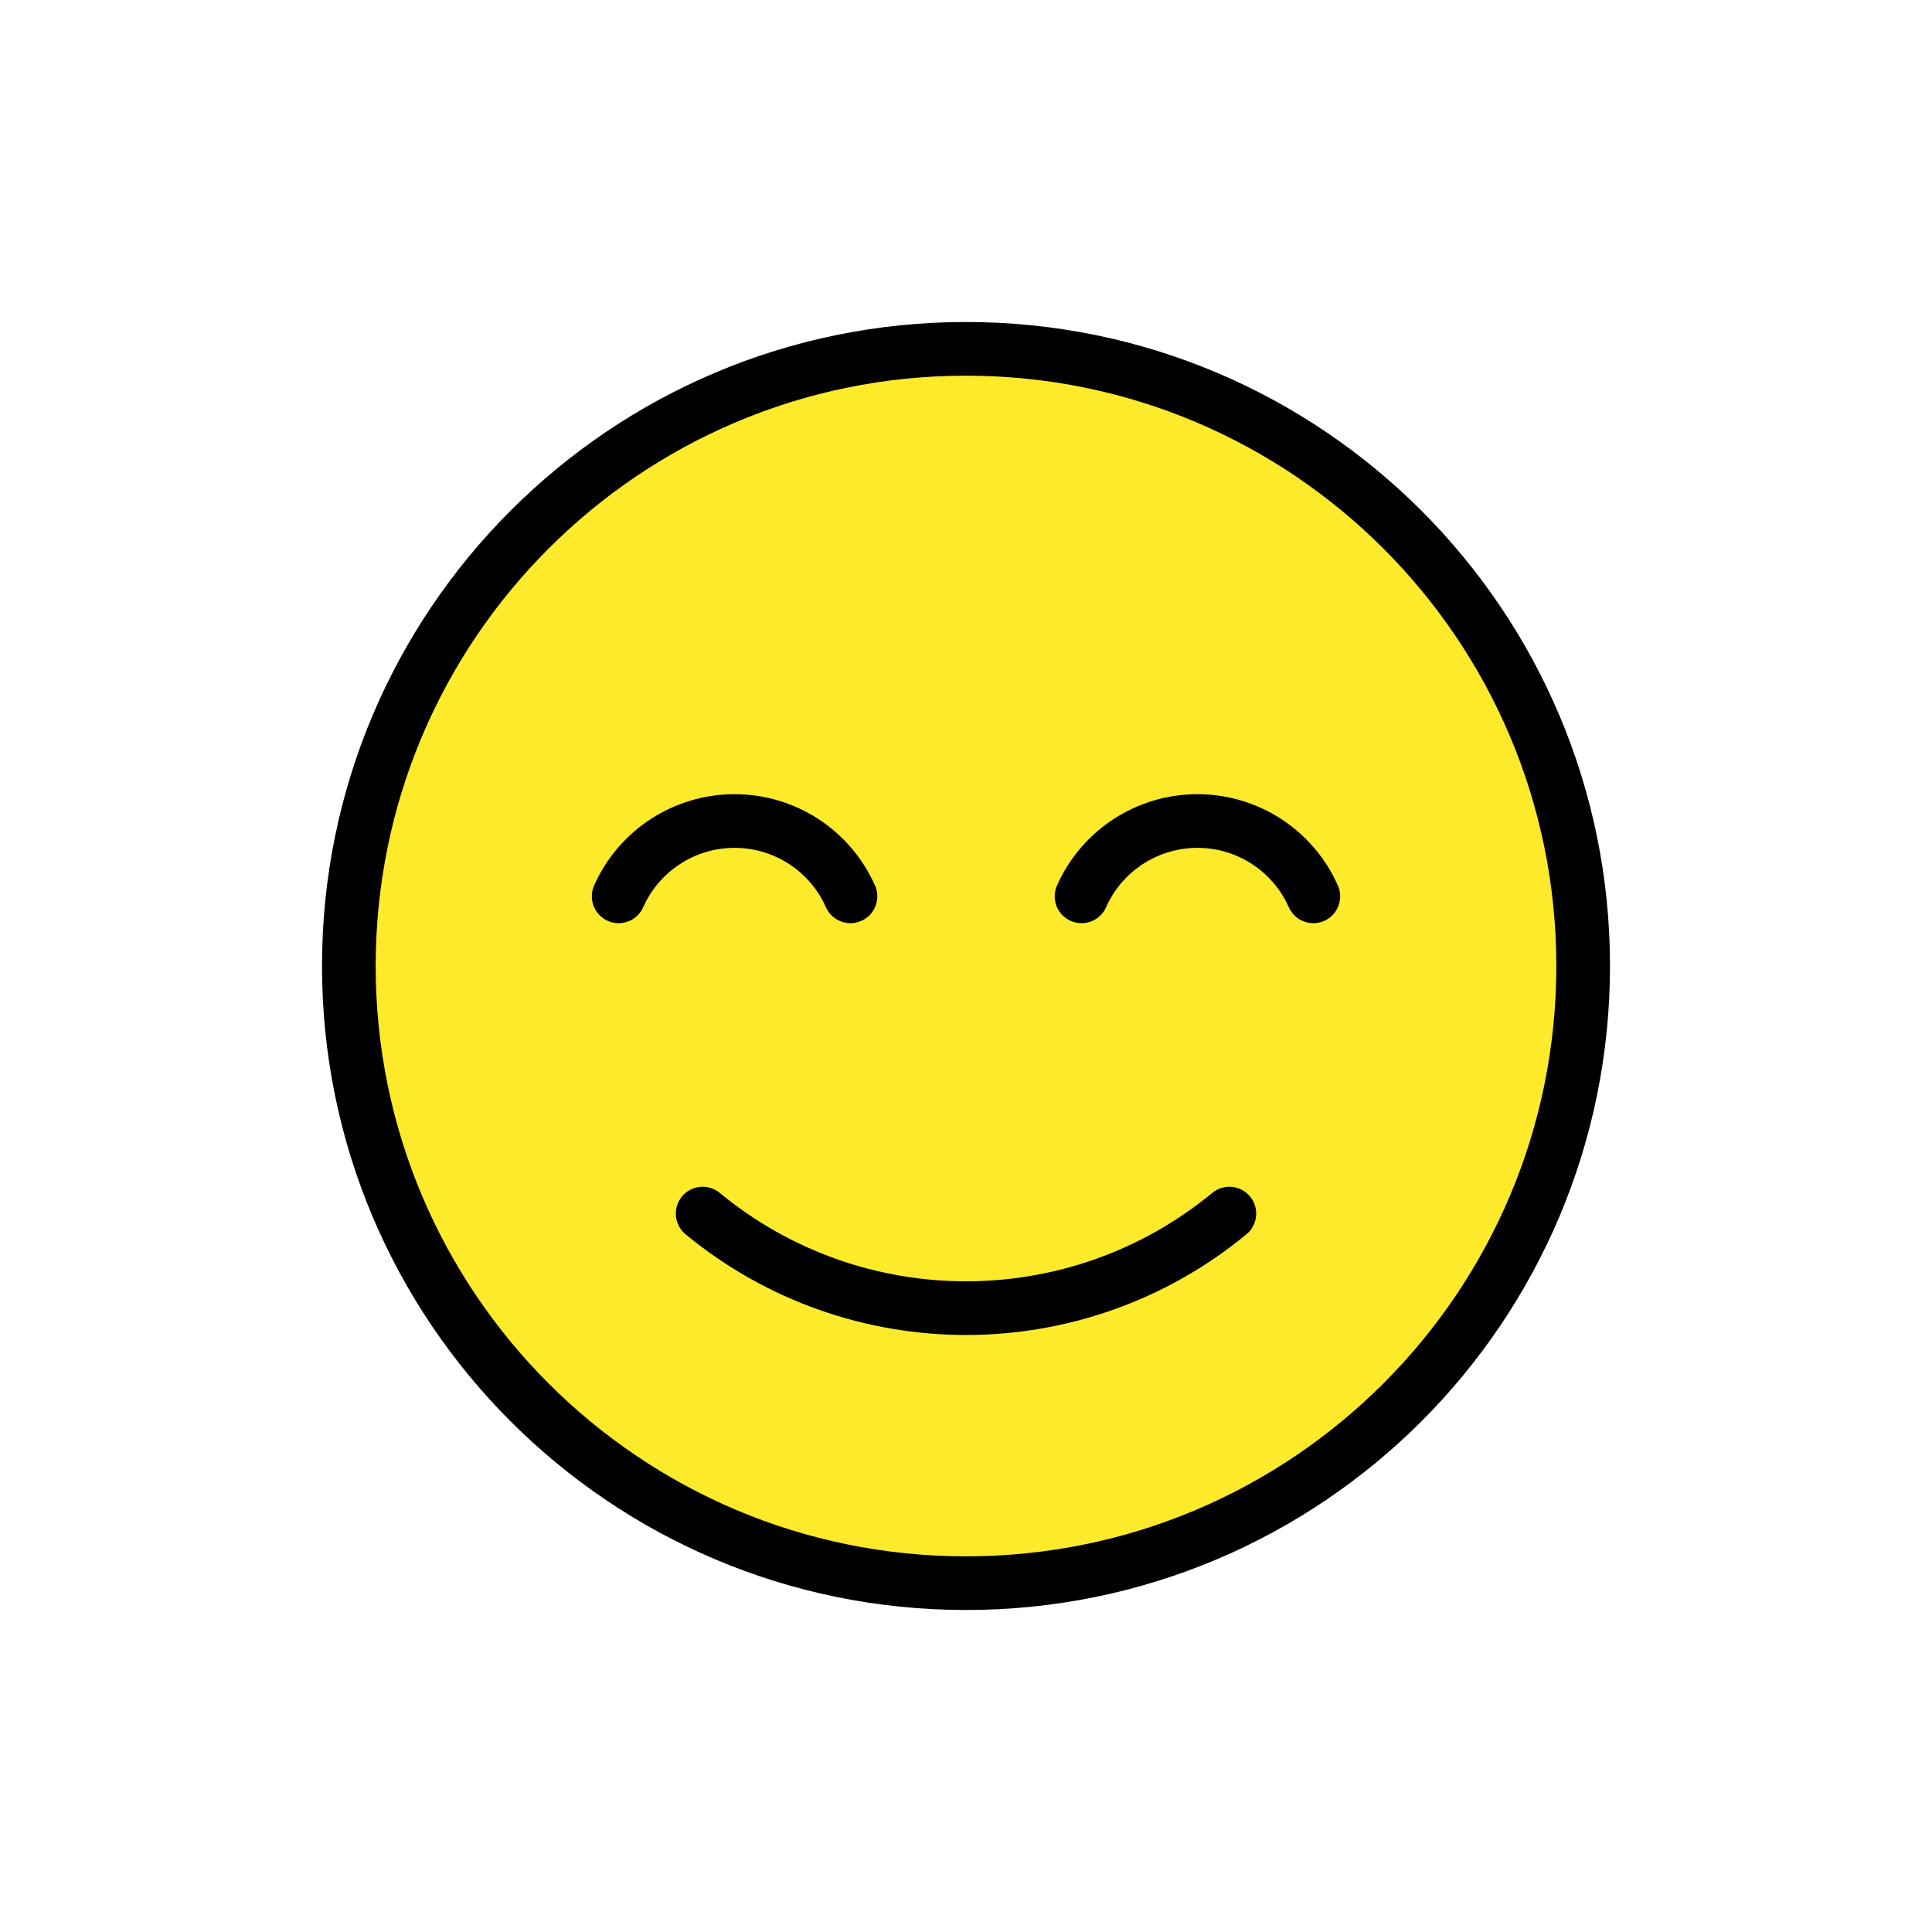
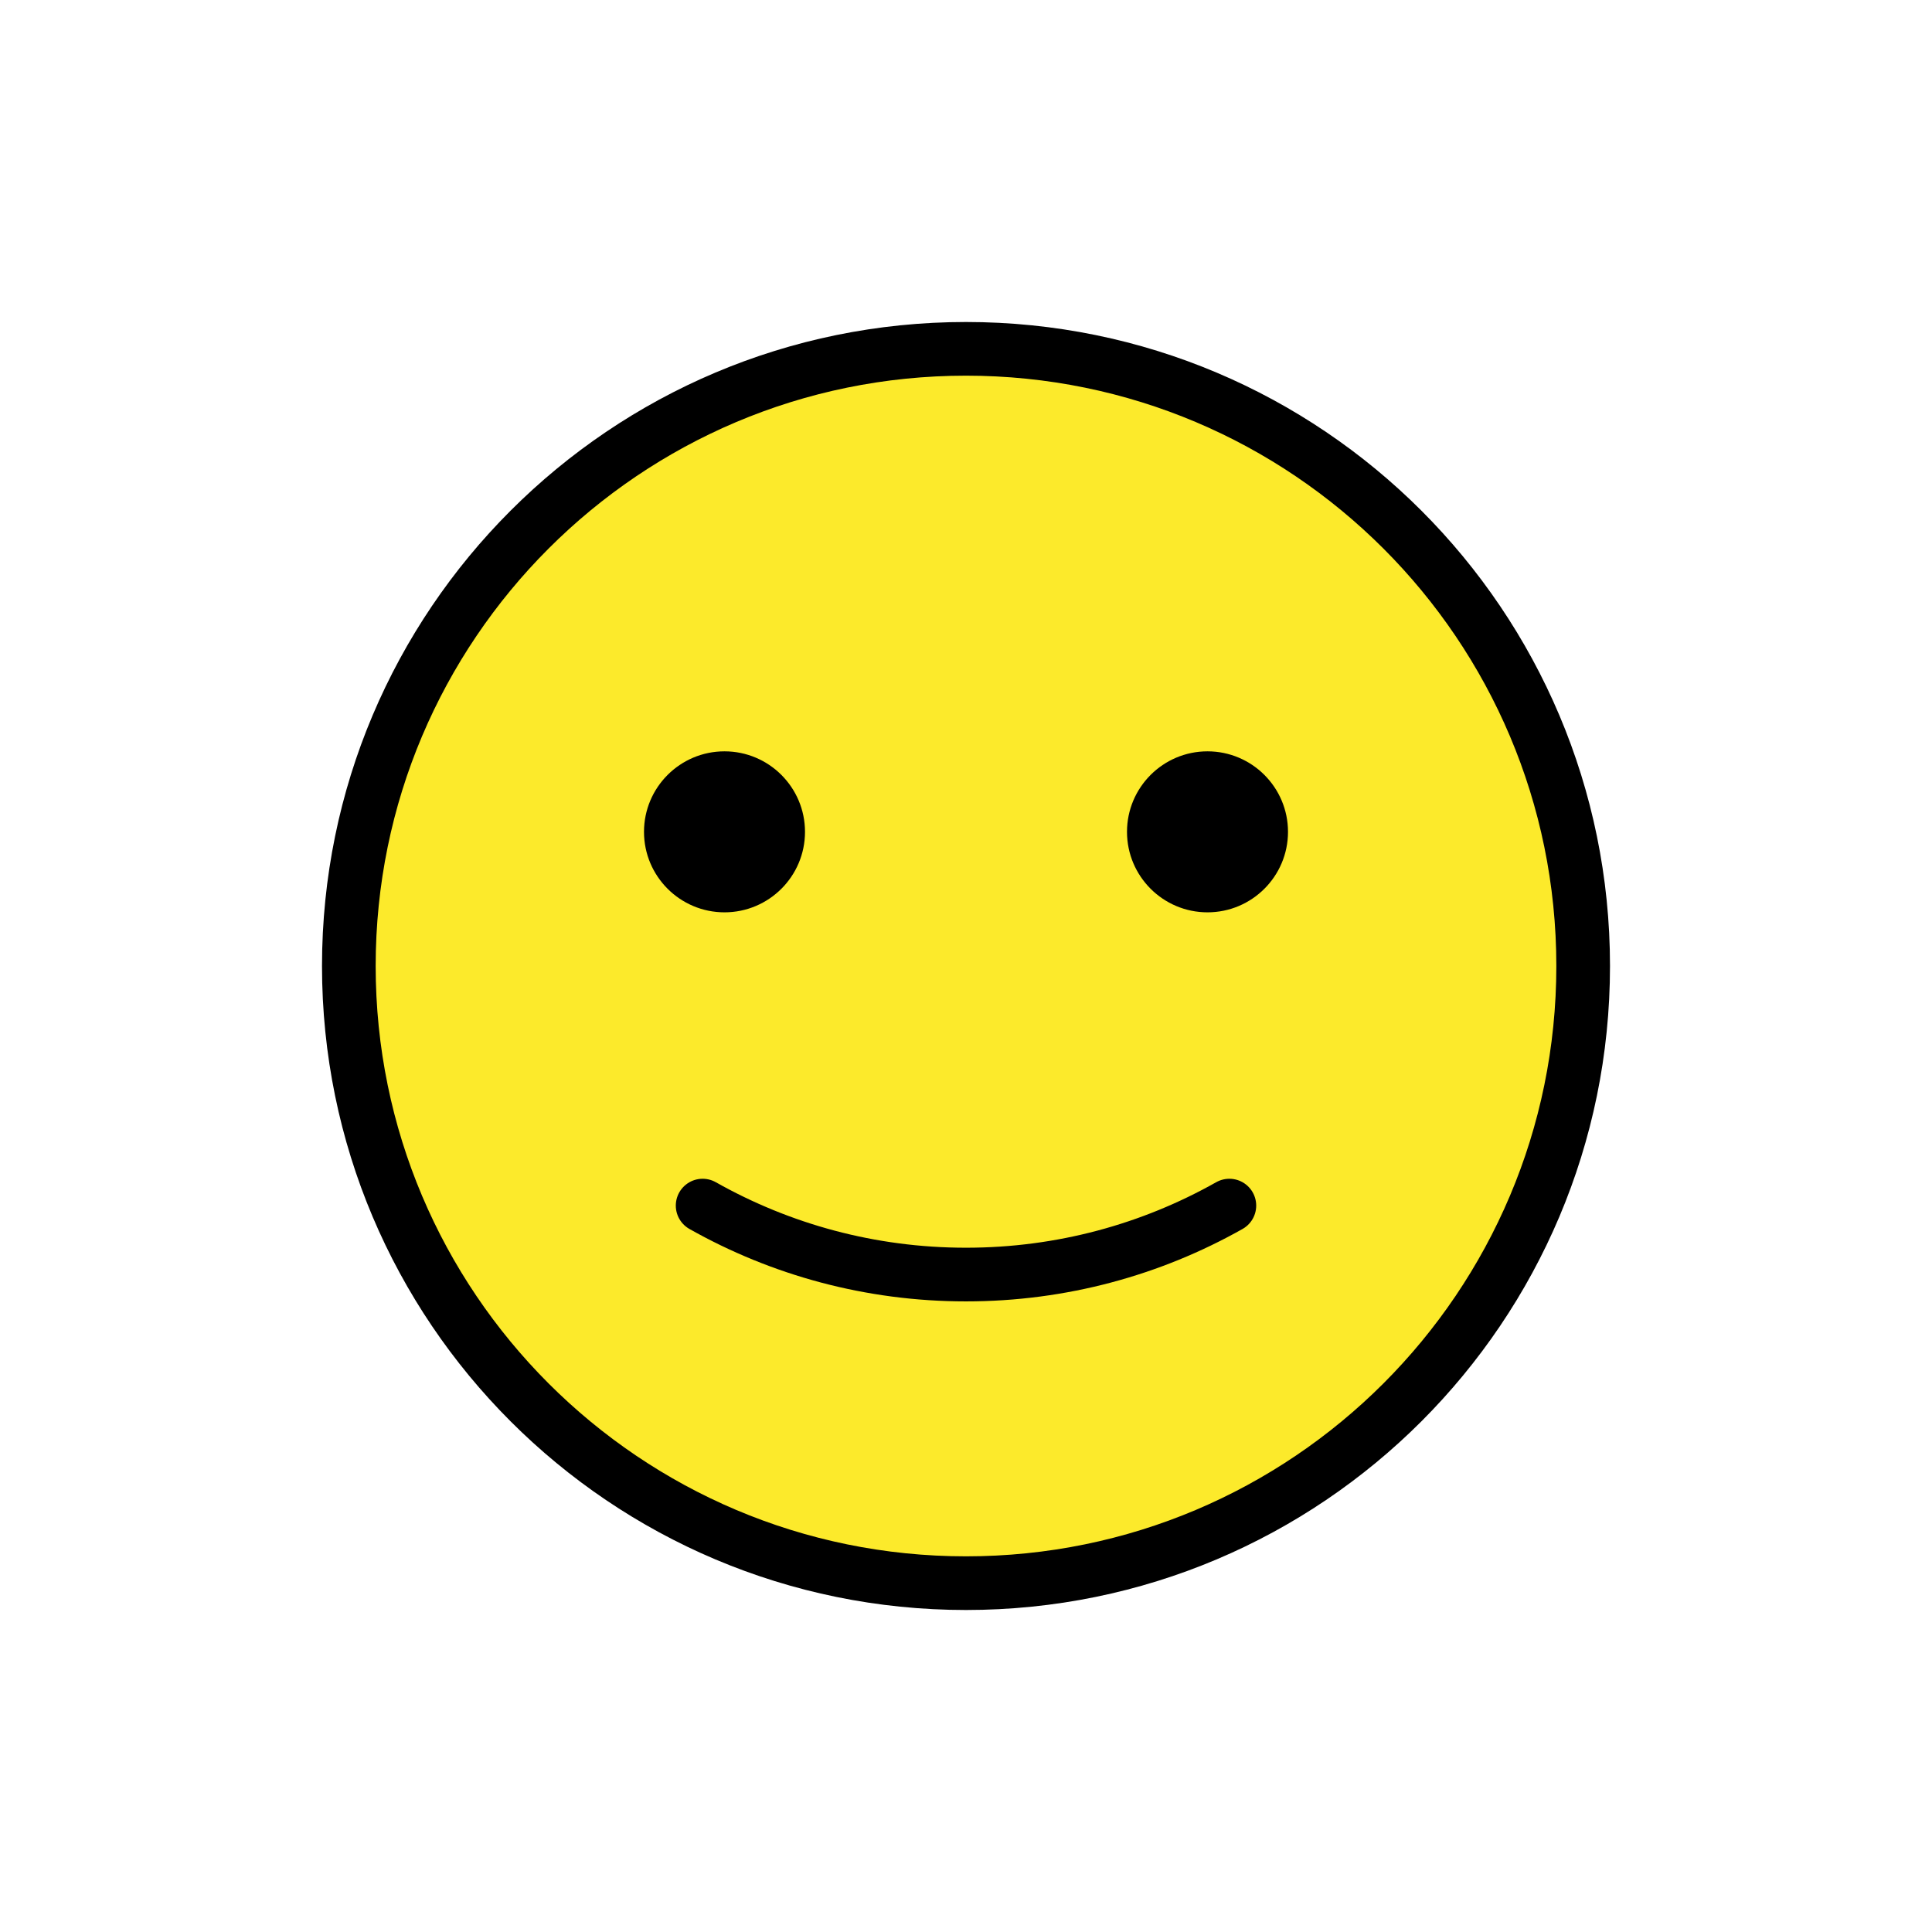
- <svg xmlns="http://www.w3.org/2000/svg" viewBox="0 0 72 72">
+ <svg xmlns="http://www.w3.org/2000/svg" id="emoji" viewBox="0 0 72 72">
  <g id="color">
-     <circle cx="36" cy="36" r="23" fill="#fcea2b" />
+     <circle cx="36" cy="36" r="23" fill="#FCEA2B" />
  </g>
  <g id="hair" />
  <g id="skin" />
  <g id="skin-shadow" />
  <g id="line">
-     <circle cx="36" cy="36" r="23" fill="none" stroke="#000" stroke-linecap="round" stroke-linejoin="round" stroke-width="2" />
-     <path fill="none" stroke="#000" stroke-linecap="round" stroke-linejoin="round" stroke-width="2" d="M45.815,45.227a15.429,15.429,0,0,1-19.629,0" />
-     <path fill="none" stroke="#000" stroke-linecap="round" stroke-miterlimit="10" stroke-width="2" d="M31.694,33.404a4.726,4.726,0,0,0-8.638,0" />
-     <path fill="none" stroke="#000" stroke-linecap="round" stroke-miterlimit="10" stroke-width="2" d="M48.944,33.404a4.726,4.726,0,0,0-8.638,0" />
+     <circle cx="36" cy="36" r="23" fill="none" stroke="#000000" stroke-linecap="round" stroke-linejoin="round" stroke-width="2" />
+     <path fill="none" stroke="#000000" stroke-linecap="round" stroke-linejoin="round" stroke-width="2" d="M45.815,44.929 c-2.9,1.636-6.248,2.57-9.815,2.57s-6.915-0.934-9.815-2.57" />
+     <path d="M30,31c0,1.657-1.345,3-3,3c-1.655,0-3-1.343-3-3c0-1.655,1.345-3,3-3C28.655,28,30,29.345,30,31" />
+     <path d="M48,31c0,1.657-1.345,3-3,3s-3-1.343-3-3c0-1.655,1.345-3,3-3S48,29.345,48,31" />
  </g>
</svg>
